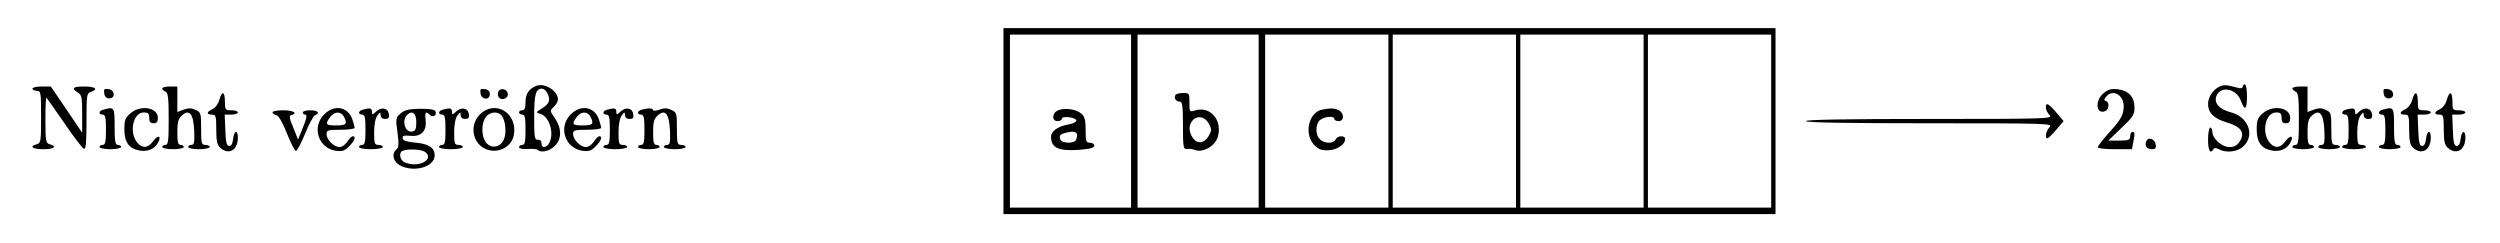
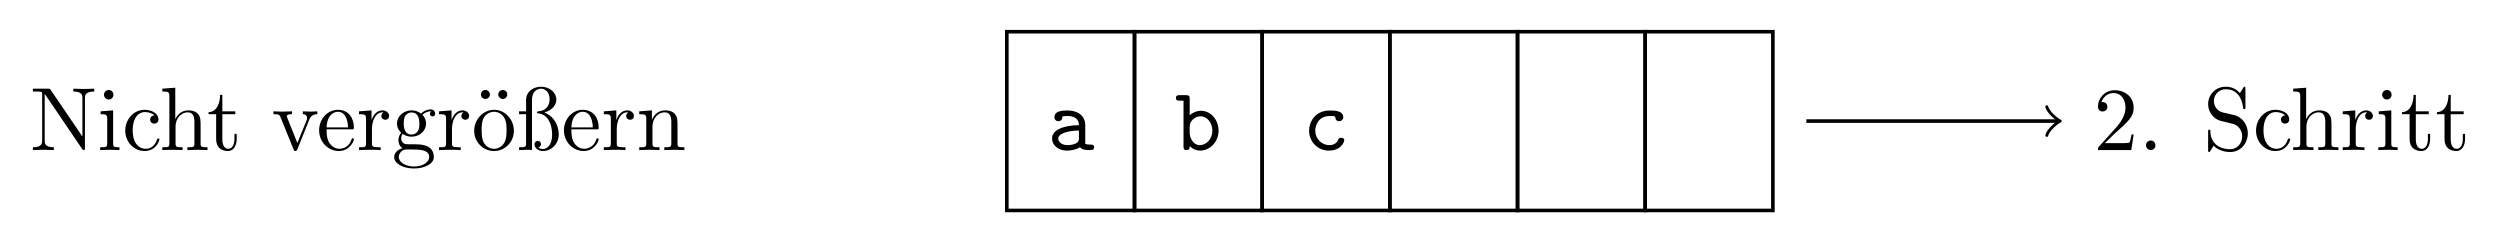
- <svg xmlns="http://www.w3.org/2000/svg" version="1.0" width="1156pt" height="112pt" viewBox="0 0 1156 112" preserveAspectRatio="xMidYMid meet">
-   <g transform="translate(0,112) scale(0.1,-0.1)" fill="#000000" stroke="none">
-     <path d="M4640 560 l0 -430 1785 0 1785 0 0 430 0 430 -1785 0 -1785 0 0 -430z m590 0 l0 -400 -280 0 -280 0 0 400 0 400 280 0 280 0 0 -400z m590 0 l0 -400 -280 0 -280 0 0 400 0 400 280 0 280 0 0 -400z m600 0 l0 -400 -285 0 -285 0 0 400 0 400 285 0 285 0 0 -400z m590 0 l0 -400 -285 0 -285 0 0 400 0 400 285 0 285 0 0 -400z m590 0 l0 -400 -285 0 -285 0 0 400 0 400 285 0 285 0 0 -400z m590 0 l0 -400 -285 0 -285 0 0 400 0 400 285 0 285 0 0 -400z" />
-     <path d="M4893 610 c-29 -12 -31 -50 -3 -50 11 0 20 5 20 11 0 14 62 7 67 -7 2 -7 -13 -15 -34 -19 -52 -9 -83 -31 -83 -58 1 -51 34 -66 128 -60 52 4 72 10 72 19 0 8 -9 14 -20 14 -18 0 -20 7 -20 58 0 45 -4 63 -19 76 -23 21 -78 29 -108 16z m83 -136 c-7 -19 -65 -18 -73 1 -7 20 -1 26 39 34 34 7 46 -4 34 -35z" />
-     <path d="M5435 680 c-8 -14 3 -30 21 -30 11 0 14 -21 14 -111 0 -99 2 -110 18 -108 9 2 27 0 39 -5 37 -12 89 17 103 58 25 77 -31 146 -102 126 -28 -9 -28 -8 -28 36 0 42 -1 44 -29 44 -17 0 -33 -4 -36 -10z m155 -132 c13 -25 13 -31 0 -55 -20 -36 -53 -41 -74 -11 -21 29 -20 62 0 83 23 23 56 15 74 -17z" />
-     <path d="M6113 613 c-60 -12 -84 -108 -39 -160 19 -22 33 -28 64 -28 42 0 82 26 82 52 0 18 -36 17 -44 -2 -3 -8 -16 -15 -29 -15 -37 0 -60 23 -60 60 0 20 7 38 18 46 22 16 65 19 65 4 0 -5 9 -10 20 -10 26 0 27 36 1 50 -20 10 -38 11 -78 3z" />
-     <path d="M2480 723 c-34 -13 -50 -37 -50 -75 0 -27 -4 -38 -15 -38 -8 0 -15 -4 -15 -10 0 -5 7 -10 15 -10 12 0 15 -14 15 -70 0 -56 -3 -70 -15 -70 -8 0 -15 -5 -15 -11 0 -6 16 -9 40 -8 21 2 42 0 46 -4 15 -15 56 -6 79 18 33 32 33 81 1 128 -24 35 -24 36 -5 53 10 9 19 25 19 34 0 40 -61 78 -100 63z m50 -32 c17 -33 11 -50 -22 -71 -32 -20 -32 -20 -10 -26 42 -12 66 -89 42 -135 -13 -24 -38 -25 -36 -1 0 10 -6 16 -16 16 -16 -2 -18 9 -18 105 0 106 7 131 37 131 7 0 17 -9 23 -19z" />
-     <path d="M10264 720 c-29 -12 -54 -49 -54 -80 0 -42 27 -68 86 -86 67 -19 87 -48 60 -89 -12 -18 -25 -25 -47 -25 -35 0 -79 39 -79 70 0 11 -4 20 -10 20 -5 0 -10 -25 -10 -55 0 -51 10 -69 25 -45 4 7 12 7 25 0 35 -19 89 -12 115 15 53 52 20 136 -61 156 -49 13 -75 39 -67 70 15 54 93 43 115 -17 18 -49 28 -42 28 21 0 30 -4 55 -10 55 -5 0 -10 -5 -10 -11 0 -7 -9 -9 -22 -5 -53 14 -64 15 -84 6z" />
-     <path d="M150 710 c0 -5 9 -10 20 -10 19 0 20 -7 20 -121 0 -112 -1 -121 -20 -126 -37 -10 -20 -23 30 -23 50 0 67 13 30 23 -18 5 -20 14 -20 113 0 59 2 105 5 102 3 -3 40 -56 83 -118 42 -62 83 -115 90 -118 9 -3 12 27 12 126 0 122 1 131 20 137 37 12 21 25 -30 25 -54 0 -62 -8 -30 -28 18 -11 20 -23 20 -99 l0 -87 -72 107 -73 107 -42 0 c-24 0 -43 -4 -43 -10z" />
-     <path d="M750 711 c0 -5 7 -11 15 -15 12 -4 15 -28 15 -126 0 -100 -2 -120 -15 -120 -8 0 -15 -4 -15 -10 0 -5 23 -10 50 -10 28 0 50 5 50 10 0 6 -7 10 -15 10 -12 0 -15 13 -15 58 0 47 4 63 21 78 35 31 53 9 57 -70 2 -54 0 -66 -13 -66 -8 0 -15 -4 -15 -10 0 -5 23 -10 50 -10 28 0 50 5 50 10 0 6 -9 10 -20 10 -18 0 -20 7 -20 75 0 71 -1 76 -26 87 -19 9 -33 9 -55 1 l-29 -11 0 59 0 59 -35 0 c-19 0 -35 -4 -35 -9z" />
-     <path d="M10600 711 c0 -5 7 -11 15 -15 12 -4 15 -28 15 -126 0 -100 -2 -120 -15 -120 -8 0 -15 -4 -15 -10 0 -5 23 -10 50 -10 28 0 50 5 50 10 0 6 -7 10 -15 10 -12 0 -15 13 -15 58 0 47 4 63 21 78 35 31 53 9 57 -70 2 -54 0 -66 -13 -66 -8 0 -15 -4 -15 -10 0 -5 23 -10 50 -10 28 0 50 5 50 10 0 6 -9 10 -20 10 -18 0 -20 7 -20 75 0 71 -1 76 -26 87 -19 9 -33 9 -55 1 l-29 -11 0 59 0 59 -35 0 c-19 0 -35 -4 -35 -9z" />
-     <path d="M482 688 c2 -15 10 -23 23 -23 30 0 27 39 -3 43 -20 3 -23 0 -20 -20z" />
-     <path d="M2222 688 c4 -30 43 -33 43 -3 0 13 -8 21 -23 23 -20 3 -23 0 -20 -20z" />
-     <path d="M2304 695 c-4 -9 -2 -21 4 -27 15 -15 44 -1 40 19 -4 23 -36 29 -44 8z" />
-     <path d="M9728 690 c-42 -33 -37 -101 6 -84 19 7 21 41 4 47 -10 3 -10 7 1 20 30 37 81 8 81 -44 0 -40 -13 -63 -72 -127 -26 -30 -48 -58 -48 -63 0 -5 35 -9 79 -9 l79 0 6 31 c8 42 8 49 -4 49 -5 0 -10 -9 -10 -20 0 -17 -7 -20 -51 -20 l-50 0 60 58 c53 50 61 62 61 94 0 49 -26 78 -75 85 -31 4 -46 0 -67 -17z" />
-     <path d="M11022 688 c2 -15 10 -23 23 -23 30 0 27 39 -3 43 -20 3 -23 0 -20 -20z" />
-     <path d="M1014 658 c-5 -19 -19 -37 -32 -43 -27 -12 -29 -25 -2 -25 18 0 20 -7 20 -68 0 -54 4 -72 18 -85 40 -36 82 -11 82 47 0 38 -18 32 -22 -6 -2 -21 -8 -33 -18 -33 -12 0 -16 16 -18 73 l-3 72 31 0 c16 0 30 5 30 10 0 6 -13 10 -30 10 -28 0 -30 2 -30 40 0 48 -14 52 -26 8z" />
-     <path d="M11154 658 c-5 -19 -19 -37 -32 -43 -27 -12 -29 -25 -2 -25 18 0 20 -7 20 -68 0 -54 4 -72 18 -85 40 -36 82 -11 82 47 0 38 -18 32 -22 -6 -2 -21 -8 -33 -18 -33 -12 0 -16 16 -18 73 l-3 72 31 0 c16 0 30 5 30 10 0 6 -13 10 -30 10 -28 0 -30 2 -30 40 0 48 -14 52 -26 8z" />
-     <path d="M11314 658 c-5 -19 -19 -37 -32 -43 -27 -12 -29 -25 -2 -25 18 0 20 -7 20 -68 0 -54 4 -72 18 -85 40 -36 82 -11 82 47 0 38 -18 32 -22 -6 -2 -21 -8 -33 -18 -33 -12 0 -16 16 -18 73 l-3 72 31 0 c16 0 30 5 30 10 0 6 -13 10 -30 10 -28 0 -30 2 -30 40 0 48 -14 52 -26 8z" />
-     <path d="M9460 623 c0 -9 7 -25 17 -35 16 -17 -2 -18 -555 -18 -375 0 -572 -3 -572 -10 0 -7 197 -10 572 -10 553 0 571 -1 555 -18 -17 -19 -23 -53 -9 -51 4 0 22 18 41 40 l33 39 -33 39 c-38 44 -49 49 -49 24z" />
-     <path d="M478 613 c-22 -5 -24 -23 -3 -23 12 0 15 -14 15 -70 0 -56 -3 -70 -15 -70 -8 0 -15 -4 -15 -10 0 -5 23 -10 50 -10 28 0 50 5 50 10 0 6 -7 10 -15 10 -12 0 -15 16 -15 85 0 90 -1 92 -52 78z" />
-     <path d="M603 596 c-24 -21 -28 -32 -28 -74 0 -59 21 -89 70 -98 38 -7 70 7 86 37 17 32 0 37 -23 6 -23 -31 -48 -35 -71 -9 -42 46 -23 142 28 142 20 0 25 -5 25 -25 0 -18 5 -25 20 -25 15 0 20 7 20 25 0 48 -80 62 -127 21z" />
-     <path d="M1499 591 c-58 -58 -28 -155 53 -168 30 -4 41 -1 62 20 26 26 34 47 17 47 -5 0 -16 -11 -25 -25 -9 -14 -25 -25 -36 -25 -26 0 -60 34 -60 60 0 18 7 20 65 20 36 0 65 4 65 9 0 4 -5 22 -11 40 -21 58 -83 69 -130 22z m91 -10 c18 -34 11 -41 -35 -41 -49 0 -53 5 -29 38 19 27 50 29 64 3z" />
-     <path d="M1678 613 c-22 -5 -24 -23 -3 -23 12 0 15 -14 15 -70 0 -56 -3 -70 -15 -70 -8 0 -15 -4 -15 -10 0 -5 25 -10 55 -10 30 0 55 5 55 10 0 6 -9 10 -20 10 -18 0 -20 7 -20 58 0 36 6 66 15 78 13 17 14 17 15 2 0 -11 8 -18 21 -18 15 0 20 5 17 22 -4 29 -34 35 -59 12 -17 -16 -19 -16 -19 -1 0 17 -9 19 -42 10z" />
-     <path d="M1853 596 c-23 -20 -24 -24 -15 -89 7 -53 6 -70 -5 -78 -24 -20 -15 -57 17 -74 65 -34 159 -7 160 46 0 35 -27 54 -86 59 -42 4 -60 9 -62 20 -2 12 5 15 35 12 51 -5 77 22 71 73 -4 37 0 43 19 24 14 -14 34 -3 27 15 -4 10 -25 13 -71 13 -52 -1 -71 -5 -90 -21z m72 -41 c0 -31 -4 -41 -19 -43 -32 -7 -50 50 -24 76 24 24 43 9 43 -33z m36 -135 c40 -22 10 -60 -46 -60 -14 0 -35 5 -46 10 -21 12 -26 46 -6 53 22 9 78 7 98 -3z" />
-     <path d="M2048 613 c-22 -5 -24 -23 -3 -23 12 0 15 -14 15 -70 0 -56 -3 -70 -15 -70 -8 0 -15 -4 -15 -10 0 -5 25 -10 55 -10 30 0 55 5 55 10 0 6 -9 10 -20 10 -18 0 -20 7 -20 58 0 36 6 66 15 78 13 17 14 17 15 2 0 -11 8 -18 21 -18 15 0 20 5 17 22 -4 29 -34 35 -59 12 -17 -16 -19 -16 -19 -1 0 17 -9 19 -42 10z" />
-     <path d="M2219 591 c-57 -58 -28 -155 51 -167 50 -7 97 24 106 71 19 102 -86 166 -157 96z m100 -5 c18 -21 24 -77 12 -108 -15 -39 -58 -48 -83 -18 -22 27 -24 88 -2 118 17 25 56 29 73 8z" />
-     <path d="M2639 591 c-58 -58 -28 -155 53 -168 30 -4 41 -1 62 20 26 26 34 47 17 47 -5 0 -16 -11 -25 -25 -9 -14 -25 -25 -36 -25 -26 0 -60 34 -60 60 0 18 7 20 65 20 36 0 65 4 65 9 0 4 -5 22 -11 40 -21 58 -83 69 -130 22z m91 -10 c18 -34 11 -41 -35 -41 -49 0 -53 5 -29 38 19 27 50 29 64 3z" />
-     <path d="M2808 613 c-22 -5 -24 -23 -3 -23 12 0 15 -14 15 -70 0 -56 -3 -70 -15 -70 -8 0 -15 -4 -15 -10 0 -5 25 -10 55 -10 30 0 55 5 55 10 0 6 -9 10 -20 10 -18 0 -20 7 -20 58 0 36 6 66 15 78 13 17 14 17 15 2 0 -11 8 -18 21 -18 15 0 20 5 17 22 -4 29 -34 35 -59 12 -17 -16 -19 -16 -19 -1 0 17 -9 19 -42 10z" />
-     <path d="M2968 613 c-22 -5 -24 -23 -3 -23 12 0 15 -14 15 -70 0 -56 -3 -70 -15 -70 -8 0 -15 -4 -15 -10 0 -5 23 -10 50 -10 28 0 50 5 50 10 0 6 -7 10 -15 10 -12 0 -15 13 -15 58 0 47 4 63 21 78 35 31 53 9 57 -70 2 -54 0 -66 -13 -66 -8 0 -15 -4 -15 -10 0 -5 23 -10 50 -10 28 0 50 5 50 10 0 6 -9 10 -20 10 -18 0 -20 7 -20 75 0 71 -1 76 -26 87 -19 9 -33 9 -55 1 -16 -6 -29 -7 -29 -2 0 9 -22 10 -52 2z" />
-     <path d="M10463 596 c-24 -21 -28 -32 -28 -74 0 -59 21 -89 70 -98 38 -7 70 7 86 37 17 32 0 37 -23 6 -23 -31 -48 -35 -71 -9 -42 46 -23 142 28 142 20 0 25 -5 25 -25 0 -18 5 -25 20 -25 15 0 20 7 20 25 0 48 -80 62 -127 21z" />
-     <path d="M10848 613 c-22 -5 -24 -23 -3 -23 12 0 15 -14 15 -70 0 -56 -3 -70 -15 -70 -8 0 -15 -4 -15 -10 0 -5 25 -10 55 -10 30 0 55 5 55 10 0 6 -9 10 -20 10 -18 0 -20 7 -20 58 0 36 6 66 15 78 13 17 14 17 15 2 0 -11 8 -18 21 -18 15 0 20 5 17 22 -4 29 -34 35 -59 12 -17 -16 -19 -16 -19 -1 0 17 -9 19 -42 10z" />
-     <path d="M11018 613 c-22 -5 -24 -23 -3 -23 12 0 15 -14 15 -70 0 -56 -3 -70 -15 -70 -8 0 -15 -4 -15 -10 0 -5 23 -10 50 -10 28 0 50 5 50 10 0 6 -7 10 -15 10 -12 0 -15 16 -15 85 0 90 -1 92 -52 78z" />
-     <path d="M1260 601 c0 -5 8 -11 17 -13 11 -2 29 -33 49 -83 17 -43 36 -81 42 -83 5 -1 24 34 42 78 18 45 39 84 46 87 26 10 14 23 -21 23 -19 0 -35 -4 -35 -10 0 -5 5 -10 11 -10 11 0 7 -19 -18 -79 l-15 -36 -22 55 c-18 43 -20 56 -9 58 32 8 9 22 -37 22 -27 0 -50 -4 -50 -9z" />
-     <path d="M9924 466 c-8 -21 3 -36 27 -36 15 0 20 6 17 22 -4 27 -35 37 -44 14z" />
+ <svg xmlns="http://www.w3.org/2000/svg" xmlns:xlink="http://www.w3.org/1999/xlink" width="277.532pt" height="26.882pt" viewBox="0 0 277.532 26.882" version="1.1">
+   <defs>
+     <g>
+       <symbol overflow="visible" id="glyph0-0">
+         <path style="stroke:none;" d="" />
+       </symbol>
+       <symbol overflow="visible" id="glyph0-1">
+         <path style="stroke:none;" d="M 2.312 -6.672 C 2.219 -6.797 2.219 -6.812 2.031 -6.812 L 0.328 -6.812 L 0.328 -6.5 L 0.625 -6.5 C 0.766 -6.5 0.969 -6.484 1.109 -6.484 C 1.344 -6.453 1.359 -6.438 1.359 -6.25 L 1.359 -1.047 C 1.359 -0.781 1.359 -0.312 0.328 -0.312 L 0.328 0 C 0.672 -0.016 1.172 -0.031 1.5 -0.031 C 1.828 -0.031 2.312 -0.016 2.656 0 L 2.656 -0.312 C 1.641 -0.312 1.641 -0.781 1.641 -1.047 L 1.641 -6.234 C 1.688 -6.188 1.688 -6.172 1.734 -6.109 L 5.797 -0.125 C 5.891 -0.016 5.906 0 5.969 0 C 6.109 0 6.109 -0.062 6.109 -0.266 L 6.109 -5.766 C 6.109 -6.031 6.109 -6.5 7.141 -6.5 L 7.141 -6.812 C 6.781 -6.797 6.297 -6.781 5.969 -6.781 C 5.641 -6.781 5.156 -6.797 4.812 -6.812 L 4.812 -6.5 C 5.828 -6.5 5.828 -6.031 5.828 -5.766 L 5.828 -1.5 Z M 2.312 -6.672 " />
+       </symbol>
+       <symbol overflow="visible" id="glyph0-2">
+         <path style="stroke:none;" d="M 1.766 -4.406 L 0.375 -4.297 L 0.375 -3.984 C 1.016 -3.984 1.109 -3.922 1.109 -3.438 L 1.109 -0.75 C 1.109 -0.312 1 -0.312 0.328 -0.312 L 0.328 0 C 0.641 -0.016 1.188 -0.031 1.422 -0.031 C 1.781 -0.031 2.125 -0.016 2.469 0 L 2.469 -0.312 C 1.797 -0.312 1.766 -0.359 1.766 -0.75 Z M 1.797 -6.141 C 1.797 -6.453 1.562 -6.672 1.281 -6.672 C 0.969 -6.672 0.75 -6.406 0.75 -6.141 C 0.75 -5.875 0.969 -5.609 1.281 -5.609 C 1.562 -5.609 1.797 -5.828 1.797 -6.141 Z M 1.797 -6.141 " />
+       </symbol>
+       <symbol overflow="visible" id="glyph0-3">
+         <path style="stroke:none;" d="M 1.172 -2.172 C 1.172 -3.797 1.984 -4.219 2.516 -4.219 C 2.609 -4.219 3.234 -4.203 3.578 -3.844 C 3.172 -3.812 3.109 -3.516 3.109 -3.391 C 3.109 -3.125 3.297 -2.938 3.562 -2.938 C 3.828 -2.938 4.031 -3.094 4.031 -3.406 C 4.031 -4.078 3.266 -4.469 2.5 -4.469 C 1.25 -4.469 0.344 -3.391 0.344 -2.156 C 0.344 -0.875 1.328 0.109 2.484 0.109 C 3.812 0.109 4.141 -1.094 4.141 -1.188 C 4.141 -1.281 4.031 -1.281 4 -1.281 C 3.922 -1.281 3.891 -1.25 3.875 -1.188 C 3.594 -0.266 2.938 -0.141 2.578 -0.141 C 2.047 -0.141 1.172 -0.562 1.172 -2.172 Z M 1.172 -2.172 " />
+       </symbol>
+       <symbol overflow="visible" id="glyph0-4">
+         <path style="stroke:none;" d="M 1.094 -0.75 C 1.094 -0.312 0.984 -0.312 0.312 -0.312 L 0.312 0 C 0.672 -0.016 1.172 -0.031 1.453 -0.031 C 1.703 -0.031 2.219 -0.016 2.562 0 L 2.562 -0.312 C 1.891 -0.312 1.781 -0.312 1.781 -0.75 L 1.781 -2.594 C 1.781 -3.625 2.5 -4.188 3.125 -4.188 C 3.766 -4.188 3.875 -3.656 3.875 -3.078 L 3.875 -0.75 C 3.875 -0.312 3.766 -0.312 3.094 -0.312 L 3.094 0 C 3.438 -0.016 3.953 -0.031 4.219 -0.031 C 4.469 -0.031 5 -0.016 5.328 0 L 5.328 -0.312 C 4.812 -0.312 4.562 -0.312 4.562 -0.609 L 4.562 -2.516 C 4.562 -3.375 4.562 -3.672 4.25 -4.031 C 4.109 -4.203 3.781 -4.406 3.203 -4.406 C 2.359 -4.406 1.922 -3.812 1.75 -3.422 L 1.75 -6.922 L 0.312 -6.812 L 0.312 -6.5 C 1.016 -6.5 1.094 -6.438 1.094 -5.938 Z M 1.094 -0.75 " />
+       </symbol>
+       <symbol overflow="visible" id="glyph0-5">
+         <path style="stroke:none;" d="M 1.719 -3.984 L 3.156 -3.984 L 3.156 -4.297 L 1.719 -4.297 L 1.719 -6.125 L 1.469 -6.125 C 1.469 -5.312 1.172 -4.25 0.188 -4.203 L 0.188 -3.984 L 1.031 -3.984 L 1.031 -1.234 C 1.031 -0.016 1.969 0.109 2.328 0.109 C 3.031 0.109 3.312 -0.594 3.312 -1.234 L 3.312 -1.797 L 3.062 -1.797 L 3.062 -1.25 C 3.062 -0.516 2.766 -0.141 2.391 -0.141 C 1.719 -0.141 1.719 -1.047 1.719 -1.219 Z M 1.719 -3.984 " />
+       </symbol>
+       <symbol overflow="visible" id="glyph0-6">
+         <path style="stroke:none;" d="M 4.141 -3.312 C 4.234 -3.547 4.406 -3.984 5.062 -3.984 L 5.062 -4.297 C 4.828 -4.281 4.547 -4.266 4.312 -4.266 C 4.078 -4.266 3.625 -4.281 3.453 -4.297 L 3.453 -3.984 C 3.812 -3.984 3.922 -3.75 3.922 -3.562 C 3.922 -3.469 3.906 -3.422 3.875 -3.312 L 2.844 -0.781 L 1.734 -3.562 C 1.672 -3.688 1.672 -3.703 1.672 -3.734 C 1.672 -3.984 2.062 -3.984 2.25 -3.984 L 2.25 -4.297 C 1.938 -4.281 1.391 -4.266 1.156 -4.266 C 0.891 -4.266 0.484 -4.281 0.188 -4.297 L 0.188 -3.984 C 0.812 -3.984 0.859 -3.922 0.984 -3.625 L 2.422 -0.078 C 2.484 0.062 2.5 0.109 2.625 0.109 C 2.766 0.109 2.797 0.016 2.844 -0.078 Z M 4.141 -3.312 " />
+       </symbol>
+       <symbol overflow="visible" id="glyph0-7">
+         <path style="stroke:none;" d="M 1.109 -2.516 C 1.172 -4 2.016 -4.25 2.359 -4.25 C 3.375 -4.25 3.484 -2.906 3.484 -2.516 Z M 1.109 -2.297 L 3.891 -2.297 C 4.109 -2.297 4.141 -2.297 4.141 -2.516 C 4.141 -3.5 3.594 -4.469 2.359 -4.469 C 1.203 -4.469 0.281 -3.438 0.281 -2.188 C 0.281 -0.859 1.328 0.109 2.469 0.109 C 3.688 0.109 4.141 -1 4.141 -1.188 C 4.141 -1.281 4.062 -1.312 4 -1.312 C 3.922 -1.312 3.891 -1.25 3.875 -1.172 C 3.531 -0.141 2.625 -0.141 2.531 -0.141 C 2.031 -0.141 1.641 -0.438 1.406 -0.812 C 1.109 -1.281 1.109 -1.938 1.109 -2.297 Z M 1.109 -2.297 " />
+       </symbol>
+       <symbol overflow="visible" id="glyph0-8">
+         <path style="stroke:none;" d="M 1.672 -3.312 L 1.672 -4.406 L 0.281 -4.297 L 0.281 -3.984 C 0.984 -3.984 1.062 -3.922 1.062 -3.422 L 1.062 -0.75 C 1.062 -0.312 0.953 -0.312 0.281 -0.312 L 0.281 0 C 0.672 -0.016 1.141 -0.031 1.422 -0.031 C 1.812 -0.031 2.281 -0.031 2.688 0 L 2.688 -0.312 L 2.469 -0.312 C 1.734 -0.312 1.719 -0.422 1.719 -0.781 L 1.719 -2.312 C 1.719 -3.297 2.141 -4.188 2.891 -4.188 C 2.953 -4.188 2.984 -4.188 3 -4.172 C 2.969 -4.172 2.766 -4.047 2.766 -3.781 C 2.766 -3.516 2.984 -3.359 3.203 -3.359 C 3.375 -3.359 3.625 -3.484 3.625 -3.797 C 3.625 -4.109 3.312 -4.406 2.891 -4.406 C 2.156 -4.406 1.797 -3.734 1.672 -3.312 Z M 1.672 -3.312 " />
+       </symbol>
+       <symbol overflow="visible" id="glyph0-9">
+         <path style="stroke:none;" d="M 2.219 -1.719 C 1.344 -1.719 1.344 -2.719 1.344 -2.938 C 1.344 -3.203 1.359 -3.531 1.5 -3.781 C 1.578 -3.891 1.812 -4.172 2.219 -4.172 C 3.078 -4.172 3.078 -3.188 3.078 -2.953 C 3.078 -2.688 3.078 -2.359 2.922 -2.109 C 2.844 -2 2.609 -1.719 2.219 -1.719 Z M 1.062 -1.328 C 1.062 -1.359 1.062 -1.594 1.219 -1.797 C 1.609 -1.516 2.031 -1.484 2.219 -1.484 C 3.141 -1.484 3.828 -2.172 3.828 -2.938 C 3.828 -3.312 3.672 -3.672 3.422 -3.906 C 3.781 -4.25 4.141 -4.297 4.312 -4.297 C 4.344 -4.297 4.391 -4.297 4.422 -4.281 C 4.312 -4.25 4.25 -4.141 4.25 -4.016 C 4.25 -3.844 4.391 -3.734 4.547 -3.734 C 4.641 -3.734 4.828 -3.797 4.828 -4.031 C 4.828 -4.203 4.719 -4.516 4.328 -4.516 C 4.125 -4.516 3.688 -4.453 3.266 -4.047 C 2.844 -4.375 2.438 -4.406 2.219 -4.406 C 1.281 -4.406 0.594 -3.719 0.594 -2.953 C 0.594 -2.516 0.812 -2.141 1.062 -1.922 C 0.938 -1.781 0.75 -1.453 0.75 -1.094 C 0.75 -0.781 0.891 -0.406 1.203 -0.203 C 0.594 -0.047 0.281 0.391 0.281 0.781 C 0.281 1.5 1.266 2.047 2.484 2.047 C 3.656 2.047 4.688 1.547 4.688 0.766 C 4.688 0.422 4.562 -0.094 4.047 -0.375 C 3.516 -0.641 2.938 -0.641 2.328 -0.641 C 2.078 -0.641 1.656 -0.641 1.578 -0.656 C 1.266 -0.703 1.062 -1 1.062 -1.328 Z M 2.5 1.828 C 1.484 1.828 0.797 1.312 0.797 0.781 C 0.797 0.328 1.172 -0.047 1.609 -0.062 L 2.203 -0.062 C 3.062 -0.062 4.172 -0.062 4.172 0.781 C 4.172 1.328 3.469 1.828 2.5 1.828 Z M 2.5 1.828 " />
+       </symbol>
+       <symbol overflow="visible" id="glyph0-10">
+         <path style="stroke:none;" d="M 2.031 -6.172 C 2.031 -6.406 1.828 -6.672 1.531 -6.672 C 1.25 -6.672 1.031 -6.453 1.031 -6.172 C 1.031 -5.891 1.25 -5.672 1.531 -5.672 C 1.828 -5.672 2.031 -5.938 2.031 -6.172 Z M 3.953 -6.172 C 3.953 -6.453 3.734 -6.672 3.453 -6.672 C 3.156 -6.672 2.953 -6.406 2.953 -6.172 C 2.953 -5.938 3.156 -5.672 3.453 -5.672 C 3.734 -5.672 3.953 -5.891 3.953 -6.172 Z M 3.953 -6.172 " />
+       </symbol>
+       <symbol overflow="visible" id="glyph0-11">
+         <path style="stroke:none;" d="M 4.688 -2.141 C 4.688 -3.406 3.703 -4.469 2.5 -4.469 C 1.25 -4.469 0.281 -3.375 0.281 -2.141 C 0.281 -0.844 1.312 0.109 2.484 0.109 C 3.688 0.109 4.688 -0.875 4.688 -2.141 Z M 2.5 -0.141 C 2.062 -0.141 1.625 -0.344 1.359 -0.812 C 1.109 -1.25 1.109 -1.859 1.109 -2.219 C 1.109 -2.609 1.109 -3.141 1.344 -3.578 C 1.609 -4.031 2.078 -4.25 2.484 -4.25 C 2.922 -4.25 3.344 -4.031 3.609 -3.594 C 3.875 -3.172 3.875 -2.594 3.875 -2.219 C 3.875 -1.859 3.875 -1.312 3.656 -0.875 C 3.422 -0.422 2.984 -0.141 2.5 -0.141 Z M 2.5 -0.141 " />
+       </symbol>
+       <symbol overflow="visible" id="glyph0-12">
+         <path style="stroke:none;" d="M 3.094 -4.172 C 3.984 -4.422 4.422 -5.031 4.422 -5.609 C 4.422 -6.359 3.703 -7.031 2.719 -7.031 C 1.938 -7.031 1.062 -6.547 1.062 -5.547 L 1.062 -4.297 L 0.281 -4.297 L 0.281 -3.984 L 1.062 -3.984 L 1.062 -0.75 C 1.062 -0.312 0.953 -0.312 0.281 -0.312 L 0.281 0 C 0.469 -0.016 1.125 -0.031 1.25 -0.031 C 1.359 -0.031 1.531 -0.031 1.719 0 L 1.719 -5.562 C 1.719 -6.703 2.516 -6.812 2.719 -6.812 C 3.125 -6.812 3.672 -6.5 3.672 -5.625 C 3.672 -4.984 3.312 -4.375 2.438 -4.297 C 2.344 -4.281 2.266 -4.281 2.266 -4.188 C 2.266 -4.172 2.266 -4.094 2.359 -4.078 C 3.547 -3.984 3.953 -2.766 3.953 -1.719 C 3.953 -0.438 3.297 -0.109 2.922 -0.109 C 2.828 -0.109 2.609 -0.125 2.422 -0.297 C 2.531 -0.312 2.719 -0.422 2.719 -0.656 C 2.719 -0.875 2.562 -1.016 2.359 -1.016 C 2.188 -1.016 2 -0.891 2 -0.641 C 2 -0.25 2.375 0.109 2.953 0.109 C 3.812 0.109 4.688 -0.625 4.688 -1.734 C 4.688 -2.453 4.375 -3.656 3.094 -4.172 Z M 3.094 -4.172 " />
+       </symbol>
+       <symbol overflow="visible" id="glyph0-13">
+         <path style="stroke:none;" d="M 1.094 -3.422 L 1.094 -0.75 C 1.094 -0.312 0.984 -0.312 0.312 -0.312 L 0.312 0 C 0.672 -0.016 1.172 -0.031 1.453 -0.031 C 1.703 -0.031 2.219 -0.016 2.562 0 L 2.562 -0.312 C 1.891 -0.312 1.781 -0.312 1.781 -0.75 L 1.781 -2.594 C 1.781 -3.625 2.5 -4.188 3.125 -4.188 C 3.766 -4.188 3.875 -3.656 3.875 -3.078 L 3.875 -0.75 C 3.875 -0.312 3.766 -0.312 3.094 -0.312 L 3.094 0 C 3.438 -0.016 3.953 -0.031 4.219 -0.031 C 4.469 -0.031 5 -0.016 5.328 0 L 5.328 -0.312 C 4.812 -0.312 4.562 -0.312 4.562 -0.609 L 4.562 -2.516 C 4.562 -3.375 4.562 -3.672 4.25 -4.031 C 4.109 -4.203 3.781 -4.406 3.203 -4.406 C 2.469 -4.406 2 -3.984 1.719 -3.359 L 1.719 -4.406 L 0.312 -4.297 L 0.312 -3.984 C 1.016 -3.984 1.094 -3.922 1.094 -3.422 Z M 1.094 -3.422 " />
+       </symbol>
+       <symbol overflow="visible" id="glyph0-14">
+         <path style="stroke:none;" d="M 1.266 -0.766 L 2.328 -1.797 C 3.875 -3.172 4.469 -3.703 4.469 -4.703 C 4.469 -5.844 3.578 -6.641 2.359 -6.641 C 1.234 -6.641 0.5 -5.719 0.5 -4.828 C 0.5 -4.281 1 -4.281 1.031 -4.281 C 1.203 -4.281 1.547 -4.391 1.547 -4.812 C 1.547 -5.062 1.359 -5.328 1.016 -5.328 C 0.938 -5.328 0.922 -5.328 0.891 -5.312 C 1.109 -5.969 1.656 -6.328 2.234 -6.328 C 3.141 -6.328 3.562 -5.516 3.562 -4.703 C 3.562 -3.906 3.078 -3.125 2.516 -2.5 L 0.609 -0.375 C 0.5 -0.266 0.5 -0.234 0.5 0 L 4.203 0 L 4.469 -1.734 L 4.234 -1.734 C 4.172 -1.438 4.109 -1 4 -0.844 C 3.938 -0.766 3.281 -0.766 3.062 -0.766 Z M 1.266 -0.766 " />
+       </symbol>
+       <symbol overflow="visible" id="glyph0-15">
+         <path style="stroke:none;" d="M 1.906 -0.531 C 1.906 -0.812 1.672 -1.062 1.391 -1.062 C 1.094 -1.062 0.859 -0.812 0.859 -0.531 C 0.859 -0.234 1.094 0 1.391 0 C 1.672 0 1.906 -0.234 1.906 -0.531 Z M 1.906 -0.531 " />
+       </symbol>
+       <symbol overflow="visible" id="glyph0-16">
+         <path style="stroke:none;" d="M 3.484 -3.875 L 2.203 -4.172 C 1.578 -4.328 1.203 -4.859 1.203 -5.438 C 1.203 -6.141 1.734 -6.75 2.516 -6.75 C 4.172 -6.75 4.391 -5.109 4.453 -4.672 C 4.469 -4.609 4.469 -4.547 4.578 -4.547 C 4.703 -4.547 4.703 -4.594 4.703 -4.781 L 4.703 -6.781 C 4.703 -6.953 4.703 -7.031 4.594 -7.031 C 4.531 -7.031 4.516 -7.016 4.453 -6.891 L 4.094 -6.328 C 3.797 -6.625 3.391 -7.031 2.5 -7.031 C 1.391 -7.031 0.562 -6.156 0.562 -5.094 C 0.562 -4.266 1.094 -3.531 1.859 -3.266 C 1.969 -3.234 2.484 -3.109 3.188 -2.938 C 3.453 -2.875 3.75 -2.797 4.031 -2.438 C 4.234 -2.172 4.344 -1.844 4.344 -1.516 C 4.344 -0.812 3.844 -0.094 3 -0.094 C 2.719 -0.094 1.953 -0.141 1.422 -0.625 C 0.844 -1.172 0.812 -1.797 0.812 -2.156 C 0.797 -2.266 0.719 -2.266 0.688 -2.266 C 0.562 -2.266 0.562 -2.188 0.562 -2.016 L 0.562 -0.016 C 0.562 0.156 0.562 0.219 0.672 0.219 C 0.734 0.219 0.75 0.203 0.812 0.094 C 0.812 0.078 0.844 0.047 1.172 -0.484 C 1.484 -0.141 2.125 0.219 3.016 0.219 C 4.172 0.219 4.969 -0.75 4.969 -1.859 C 4.969 -2.844 4.312 -3.672 3.484 -3.875 Z M 3.484 -3.875 " />
+       </symbol>
+       <symbol overflow="visible" id="glyph1-0">
+         <path style="stroke:none;" d="" />
+       </symbol>
+       <symbol overflow="visible" id="glyph1-1">
+         <path style="stroke:none;" d="M 3.656 -0.312 C 3.875 -0.016 4.344 0 4.719 0 C 5 0 5.219 0 5.219 -0.312 C 5.219 -0.609 4.969 -0.609 4.828 -0.609 C 4.406 -0.609 4.312 -0.656 4.234 -0.688 L 4.234 -2.844 C 4.234 -3.547 3.688 -4.391 2.25 -4.391 C 1.828 -4.391 0.812 -4.391 0.812 -3.656 C 0.812 -3.359 1.016 -3.203 1.25 -3.203 C 1.406 -3.203 1.688 -3.297 1.688 -3.656 C 1.688 -3.734 1.703 -3.75 1.906 -3.766 C 2.047 -3.781 2.172 -3.781 2.266 -3.781 C 3.016 -3.781 3.531 -3.469 3.531 -2.766 C 1.781 -2.734 0.547 -2.234 0.547 -1.281 C 0.547 -0.594 1.172 0.062 2.188 0.062 C 2.562 0.062 3.188 -0.016 3.656 -0.312 Z M 3.531 -2.172 L 3.531 -1.328 C 3.531 -1.109 3.531 -0.891 3.156 -0.719 C 2.797 -0.547 2.344 -0.547 2.266 -0.547 C 1.641 -0.547 1.234 -0.891 1.234 -1.281 C 1.234 -1.766 2.094 -2.141 3.531 -2.172 Z M 3.531 -2.172 " />
+       </symbol>
+       <symbol overflow="visible" id="glyph1-2">
+         <path style="stroke:none;" d="M 1.656 -3.875 L 1.656 -5.688 C 1.656 -5.984 1.594 -6.094 1.25 -6.094 L 0.531 -6.094 C 0.375 -6.094 0.125 -6.094 0.125 -5.781 C 0.125 -5.484 0.375 -5.484 0.516 -5.484 L 0.969 -5.484 L 0.969 -0.406 C 0.969 -0.203 0.969 0 1.312 0 C 1.656 0 1.656 -0.203 1.656 -0.453 C 2.062 -0.031 2.5 0.062 2.812 0.062 C 3.891 0.062 4.859 -0.891 4.859 -2.156 C 4.859 -3.375 3.984 -4.359 2.922 -4.359 C 2.438 -4.359 2 -4.172 1.656 -3.875 Z M 1.656 -1.906 L 1.656 -2.625 C 1.656 -3.219 2.234 -3.75 2.859 -3.75 C 3.594 -3.75 4.172 -3.016 4.172 -2.156 C 4.172 -1.203 3.484 -0.547 2.781 -0.547 C 2 -0.547 1.656 -1.422 1.656 -1.906 Z M 1.656 -1.906 " />
+       </symbol>
+       <symbol overflow="visible" id="glyph1-3">
+         <path style="stroke:none;" d="M 4.641 -1.094 C 4.641 -1.359 4.359 -1.359 4.297 -1.359 C 4.141 -1.359 4.031 -1.344 3.969 -1.141 C 3.906 -1.016 3.719 -0.547 2.984 -0.547 C 2.141 -0.547 1.422 -1.25 1.422 -2.156 C 1.422 -2.625 1.688 -3.781 3.047 -3.781 C 3.25 -3.781 3.641 -3.781 3.641 -3.688 C 3.656 -3.344 3.844 -3.203 4.078 -3.203 C 4.312 -3.203 4.531 -3.375 4.531 -3.656 C 4.531 -4.391 3.484 -4.391 3.047 -4.391 C 1.328 -4.391 0.734 -3.031 0.734 -2.156 C 0.734 -0.953 1.672 0.062 2.922 0.062 C 4.312 0.062 4.641 -0.922 4.641 -1.094 Z M 4.641 -1.094 " />
+       </symbol>
+     </g>
+   </defs>
+   <g id="surface1">
+     <g style="fill:rgb(0%,0%,0%);fill-opacity:1;">
+       <use xlink:href="#glyph0-1" x="3.32" y="16.658" />
+       <use xlink:href="#glyph0-2" x="10.792" y="16.658" />
+       <use xlink:href="#glyph0-3" x="13.56" y="16.658" />
+     </g>
+     <g style="fill:rgb(0%,0%,0%);fill-opacity:1;">
+       <use xlink:href="#glyph0-4" x="17.708" y="16.658" />
+     </g>
+     <g style="fill:rgb(0%,0%,0%);fill-opacity:1;">
+       <use xlink:href="#glyph0-5" x="22.964" y="16.658" />
+     </g>
+     <g style="fill:rgb(0%,0%,0%);fill-opacity:1;">
+       <use xlink:href="#glyph0-6" x="30.166" y="16.658" />
+     </g>
+     <g style="fill:rgb(0%,0%,0%);fill-opacity:1;">
+       <use xlink:href="#glyph0-7" x="35.146" y="16.658" />
+       <use xlink:href="#glyph0-8" x="39.573" y="16.658" />
+       <use xlink:href="#glyph0-9" x="43.475" y="16.658" />
+       <use xlink:href="#glyph0-8" x="48.457" y="16.658" />
+       <use xlink:href="#glyph0-10" x="52.359" y="16.658" />
+     </g>
+     <g style="fill:rgb(0%,0%,0%);fill-opacity:1;">
+       <use xlink:href="#glyph0-11" x="52.359" y="16.658" />
+       <use xlink:href="#glyph0-12" x="57.34" y="16.658" />
+       <use xlink:href="#glyph0-7" x="62.322" y="16.658" />
+       <use xlink:href="#glyph0-8" x="66.749" y="16.658" />
+       <use xlink:href="#glyph0-13" x="70.651" y="16.658" />
+     </g>
+     <path style="fill:none;stroke-width:0.399;stroke-linecap:butt;stroke-linejoin:miter;stroke:rgb(0%,0%,0%);stroke-opacity:1;stroke-miterlimit:10;" d="M -7.088 -9.922 L 7.087 -9.922 L 7.087 9.921 L -7.088 9.921 Z M -7.088 -9.922 " transform="matrix(1,0,0,-1,118.858,13.441)" />
+     <g style="fill:rgb(0%,0%,0%);fill-opacity:1;">
+       <use xlink:href="#glyph1-1" x="116.243" y="16.658" />
+     </g>
+     <path style="fill:none;stroke-width:0.399;stroke-linecap:butt;stroke-linejoin:miter;stroke:rgb(0%,0%,0%);stroke-opacity:1;stroke-miterlimit:10;" d="M -7.086 -9.922 L 7.086 -9.922 L 7.086 9.921 L -7.086 9.921 Z M -7.086 -9.922 " transform="matrix(1,0,0,-1,133.031,13.441)" />
+     <g style="fill:rgb(0%,0%,0%);fill-opacity:1;">
+       <use xlink:href="#glyph1-2" x="130.416" y="16.658" />
+     </g>
+     <path style="fill:none;stroke-width:0.399;stroke-linecap:butt;stroke-linejoin:miter;stroke:rgb(0%,0%,0%);stroke-opacity:1;stroke-miterlimit:10;" d="M -7.087 -9.922 L 7.085 -9.922 L 7.085 9.921 L -7.087 9.921 Z M -7.087 -9.922 " transform="matrix(1,0,0,-1,147.204,13.441)" />
+     <g style="fill:rgb(0%,0%,0%);fill-opacity:1;">
+       <use xlink:href="#glyph1-3" x="144.589" y="16.658" />
+     </g>
+     <path style="fill:none;stroke-width:0.399;stroke-linecap:butt;stroke-linejoin:miter;stroke:rgb(0%,0%,0%);stroke-opacity:1;stroke-miterlimit:10;" d="M -7.085 -9.922 L 7.087 -9.922 L 7.087 9.921 L -7.085 9.921 Z M -7.085 -9.922 " transform="matrix(1,0,0,-1,161.378,13.441)" />
+     <path style="fill:none;stroke-width:0.399;stroke-linecap:butt;stroke-linejoin:miter;stroke:rgb(0%,0%,0%);stroke-opacity:1;stroke-miterlimit:10;" d="M -7.086 -9.922 L 7.086 -9.922 L 7.086 9.921 L -7.086 9.921 Z M -7.086 -9.922 " transform="matrix(1,0,0,-1,175.551,13.441)" />
+     <path style="fill:none;stroke-width:0.399;stroke-linecap:butt;stroke-linejoin:miter;stroke:rgb(0%,0%,0%);stroke-opacity:1;stroke-miterlimit:10;" d="M -7.087 -9.922 L 7.088 -9.922 L 7.088 9.921 L -7.087 9.921 Z M -7.087 -9.922 " transform="matrix(1,0,0,-1,189.724,13.441)" />
+     <g style="fill:rgb(0%,0%,0%);fill-opacity:1;">
+       <use xlink:href="#glyph0-14" x="232.396" y="16.658" />
+       <use xlink:href="#glyph0-15" x="237.377" y="16.658" />
+     </g>
+     <g style="fill:rgb(0%,0%,0%);fill-opacity:1;">
+       <use xlink:href="#glyph0-16" x="244.568" y="16.658" />
+       <use xlink:href="#glyph0-3" x="250.104" y="16.658" />
+     </g>
+     <g style="fill:rgb(0%,0%,0%);fill-opacity:1;">
+       <use xlink:href="#glyph0-4" x="254.262" y="16.658" />
+       <use xlink:href="#glyph0-8" x="259.797" y="16.658" />
+       <use xlink:href="#glyph0-2" x="263.699" y="16.658" />
+       <use xlink:href="#glyph0-5" x="266.467" y="16.658" />
+       <use xlink:href="#glyph0-5" x="270.342" y="16.658" />
+     </g>
+     <path style="fill:none;stroke-width:0.399;stroke-linecap:butt;stroke-linejoin:miter;stroke:rgb(0%,0%,0%);stroke-opacity:1;stroke-miterlimit:10;" d="M 160.778 -0 L 188.669 -0 " transform="matrix(1,0,0,-1,39.753,13.441)" />
+     <path style="fill:none;stroke-width:0.319;stroke-linecap:round;stroke-linejoin:round;stroke:rgb(0%,0%,0%);stroke-opacity:1;stroke-miterlimit:10;" d="M -1.197 1.593 C -1.096 0.996 0.002 0.101 0.299 -0 C 0.002 -0.098 -1.096 -0.997 -1.197 -1.594 " transform="matrix(1,0,0,-1,228.42,13.441)" />
  </g>
</svg>
